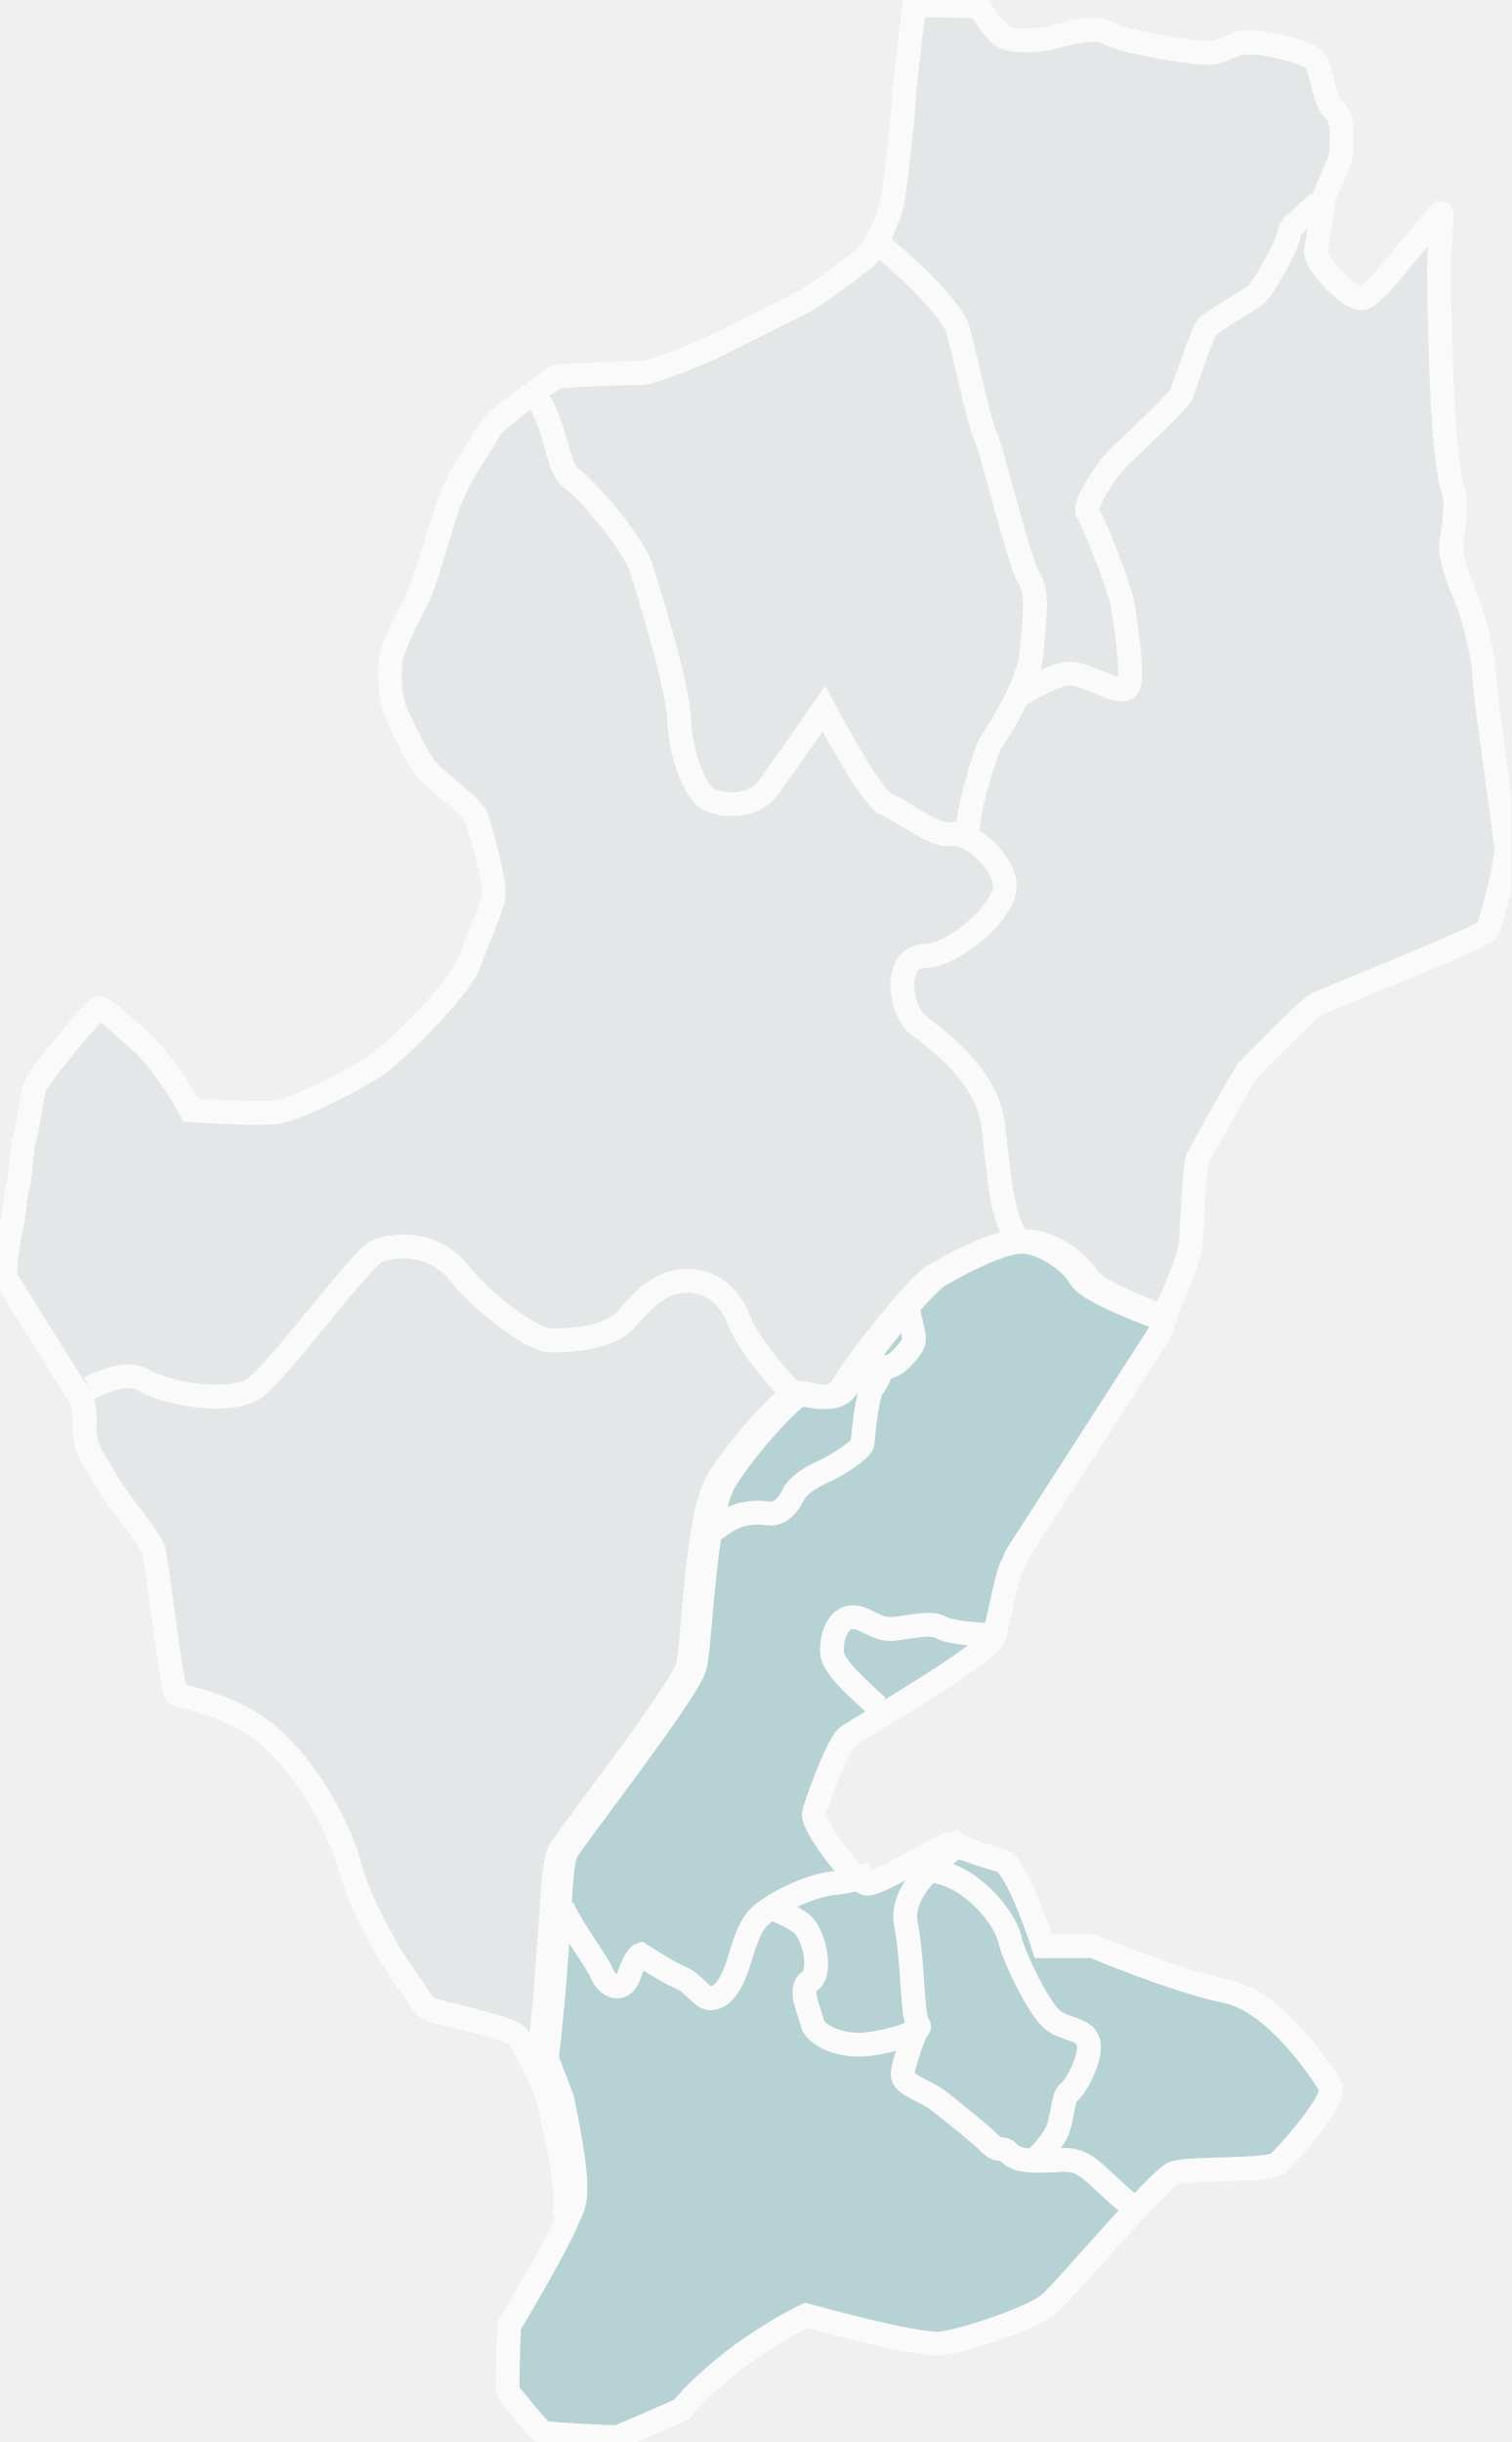
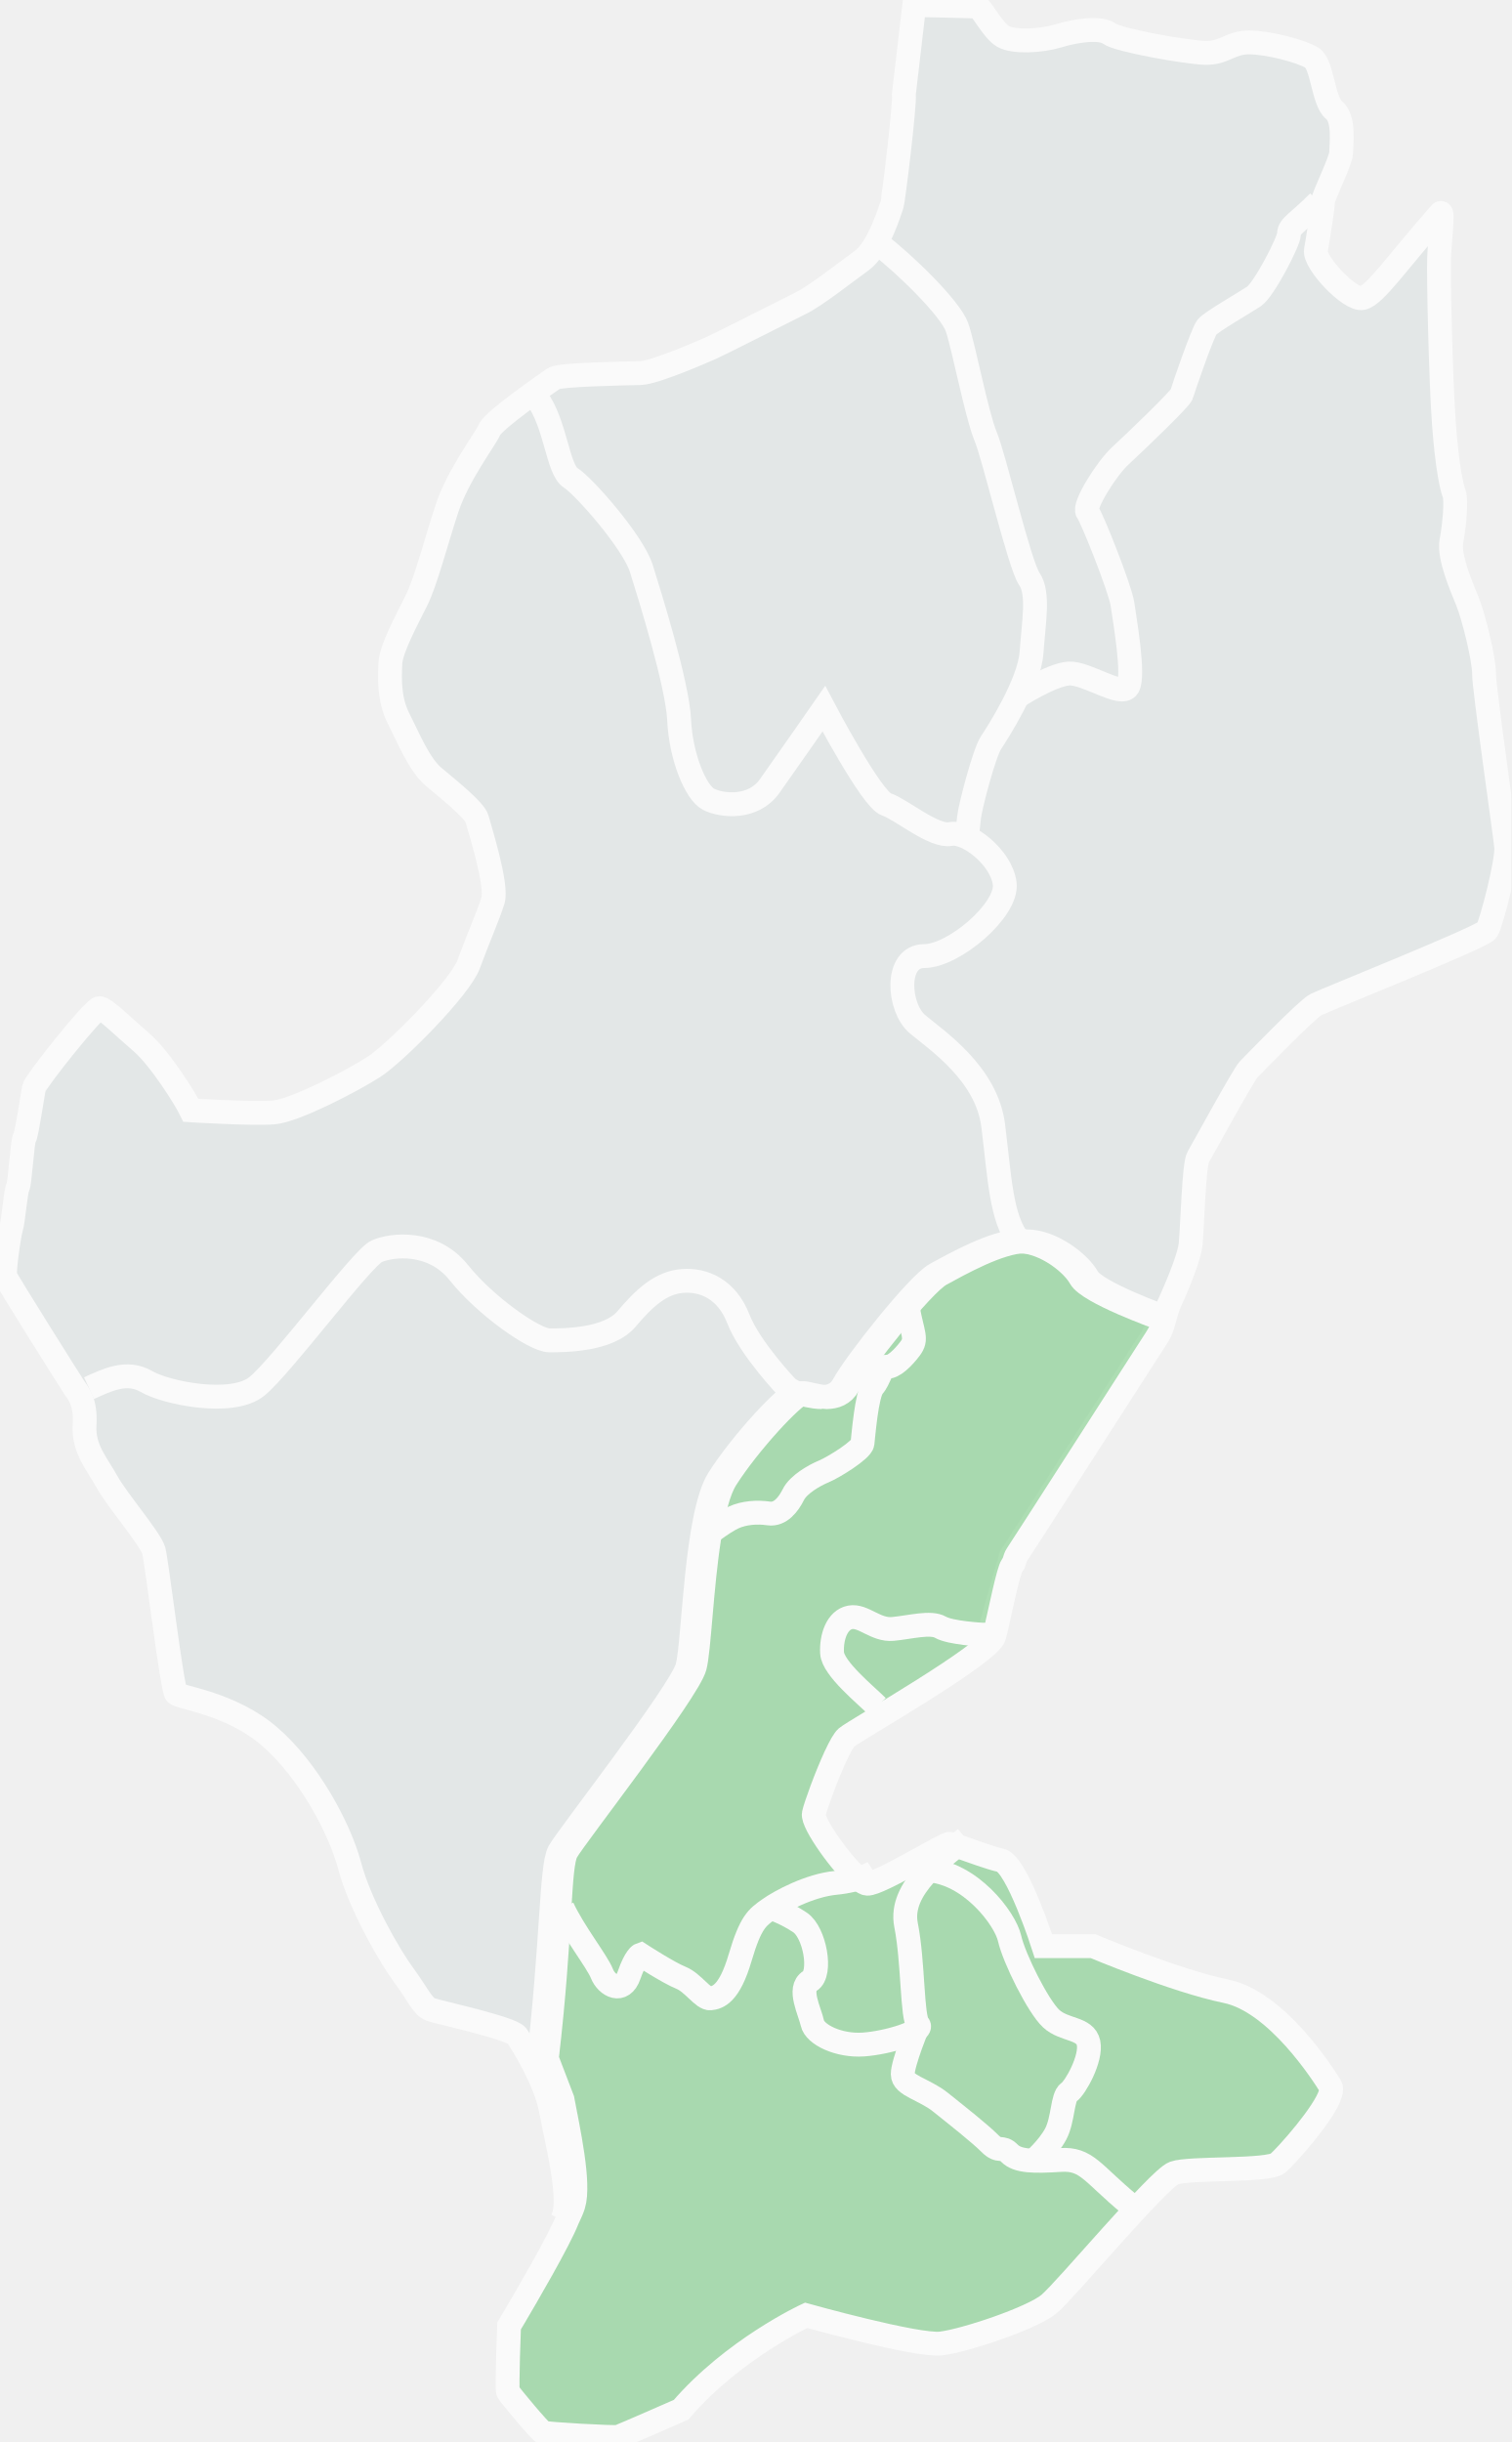
<svg xmlns="http://www.w3.org/2000/svg" width="190" height="307" viewBox="0 0 190 307" fill="none">
-   <g opacity="0.65" clip-path="url(#clip0_1087_5604)">
+   <g opacity="0.65" clip-path="url(#clip0_1786_6597)">
    <path d="M186.954 116.955C186.421 117.782 166.646 125.694 165.469 126.283C164.291 126.876 157.639 133.782 156.994 134.433C156.345 135.081 151.167 144.588 150.639 145.473C150.106 146.358 149.931 153.74 149.694 156.396C149.461 159.055 145.165 168.325 143.105 171.218C141.157 173.957 128.612 193.773 126.823 196.517C126.968 196.003 127.106 195.631 127.214 195.481C127.742 194.742 141.752 172.863 143.692 169.886C145.44 167.206 145.336 167.389 145.84 165.598C145.84 165.598 137.161 162.492 136.125 160.625C135.093 158.759 131.58 156.062 128.479 156.062C128.429 156.062 128.379 156.062 128.325 156.066C128.275 156.062 128.221 156.062 128.171 156.062C125.07 156.062 119.905 158.964 117.632 160.208C115.36 161.452 107.506 171.402 106.057 174.099C105.421 175.281 104.384 175.627 103.335 175.64H103.319C102.091 175.577 100.905 175.139 100.372 175.139C100.347 175.139 100.314 175.143 100.28 175.151C99.04 175.46 93.475 181.473 90.657 185.92C89.713 187.414 89.051 190.128 88.564 193.218C87.561 199.556 87.286 207.46 86.732 209.552C85.904 212.663 71.644 230.909 70.612 232.775C69.576 234.642 69.992 242.825 68.132 258.792L70.096 263.923C70.804 267.685 72.314 274.466 71.474 277.213C71.349 277.631 71.087 278.24 70.737 278.971C70.795 278.812 70.849 278.666 70.887 278.541C71.724 275.794 69.959 269.021 69.255 265.255C68.548 261.493 65.634 256.934 65.014 255.957C64.398 254.984 55.17 252.992 54.155 252.637C53.143 252.282 52.477 250.646 50.713 248.253C48.948 245.861 45.239 239.397 43.962 234.571C42.68 229.744 38.705 222.437 33.852 218.274C28.994 214.111 22.684 213.448 22.152 212.917C21.623 212.383 19.725 196.4 19.33 194.938C18.93 193.477 14.693 188.558 13.457 186.304C12.221 184.045 10.456 182.183 10.631 179.172C10.81 176.162 9.836 175.189 9.307 174.391C8.779 173.594 0.833 160.972 0.654 160.442C0.479 159.911 1.141 155.172 1.407 154.375C1.67 153.577 1.982 149.636 2.244 149.239C2.51 148.838 2.818 143.306 3.085 143.039C3.347 142.772 4.1 137.548 4.275 136.751C4.454 135.953 11.78 126.742 12.487 126.742C13.195 126.742 15.355 128.955 17.74 130.993C20.125 133.031 23.346 138.212 24.008 139.586C24.008 139.586 31.775 140.07 34.426 139.849C37.073 139.628 44.403 135.82 47.05 134.095C49.697 132.367 57.822 124.221 58.925 121.206C60.028 118.196 61.351 115.185 61.971 113.235C62.587 111.29 60.248 104.024 59.982 102.964C59.72 101.899 56.407 99.244 54.554 97.695C52.698 96.146 51.333 92.734 50.097 90.3C48.861 87.862 48.994 85.118 49.081 83.348C49.169 81.574 51.154 77.899 52.348 75.507C53.539 73.119 54.775 68.246 56.186 63.95C57.601 59.657 60.998 55.273 61.53 54.033C62.059 52.793 68.943 48.054 69.651 47.566C70.358 47.081 78.745 46.948 80.51 46.902C82.275 46.86 88.281 44.246 89.471 43.716C90.662 43.181 98.74 39.065 100.638 38.133C102.536 37.206 106.112 34.371 108.317 32.776C110.528 31.181 111.939 26.221 112.118 25.825C112.292 25.428 113.812 13.027 113.637 11.829L114.944 0.635C114.944 0.635 122.523 0.773 122.935 0.844C123.351 0.91 124.796 3.812 126.107 4.572C127.414 5.332 130.789 5.194 133.062 4.505C135.338 3.812 138.369 3.399 139.471 4.23C140.57 5.056 149.115 6.576 151.525 6.647C153.935 6.714 154.626 5.332 157.036 5.332C159.446 5.332 163.65 6.438 164.961 7.269C166.268 8.1 166.338 12.726 167.716 13.833C169.094 14.94 168.611 18.259 168.611 19.223C168.611 20.188 166.338 24.685 166.338 25.307C166.338 25.929 165.718 29.937 165.444 31.457C165.165 32.977 169.714 37.816 171.3 37.47C172.881 37.123 175.708 32.91 181.11 26.797C181.485 26.376 181.023 30.163 180.935 32.38C180.844 34.593 181.127 47.728 181.539 53.307C181.951 58.889 182.538 61.34 182.833 62.104C183.125 62.872 182.862 66.033 182.479 68.012C182.097 69.987 183.757 73.782 184.511 75.641C185.26 77.503 186.583 82.814 186.583 84.718C186.583 86.622 189.189 104.676 189.364 106.446C189.543 108.216 187.482 116.129 186.954 116.955Z" fill="#DCE2E2" stroke="white" stroke-width="3" stroke-miterlimit="10" />
-     <path d="M167.282 263.143C166.616 265.577 161.742 271.022 160.672 271.945C159.436 273.005 149.551 272.475 147.607 273.185C145.664 273.891 134.009 287.886 131.891 289.657C129.772 291.427 121.298 294.262 118.297 294.617C115.296 294.972 101.345 291.072 101.345 291.072C101.345 291.072 92.163 295.327 85.632 302.942C85.632 302.942 78.169 306.22 77.728 306.35C77.287 306.483 68.68 305.995 68.284 305.819C67.885 305.644 64.047 301.039 63.868 300.684C63.693 300.329 64.001 292.404 64.001 292.404C64.001 292.404 64.214 292.049 64.576 291.444C66.112 288.847 70.299 281.682 71.352 278.98C71.352 278.98 71.353 278.977 71.356 278.972C71.706 278.241 71.968 277.632 72.093 277.214C72.933 274.467 71.422 267.686 70.715 263.924L68.75 258.792C70.611 242.826 70.195 234.642 71.231 232.776C72.263 230.91 86.523 212.663 87.351 209.553C87.905 207.461 88.18 199.557 89.183 193.219C89.67 190.129 90.331 187.415 91.276 185.92C94.094 181.474 99.659 175.461 100.899 175.152C100.932 175.144 100.966 175.14 100.991 175.14C101.524 175.14 102.71 175.578 103.938 175.641H103.954C105.003 175.628 106.039 175.282 106.676 174.1C108.125 171.403 115.979 161.453 118.251 160.209C120.524 158.964 125.689 156.062 128.79 156.062C128.84 156.062 128.894 156.063 128.944 156.067C128.998 156.063 129.048 156.062 129.098 156.062C132.199 156.062 135.712 158.76 136.744 160.626C137.78 162.493 146.459 165.599 146.459 165.599C145.955 167.39 146.059 167.206 144.311 169.887C142.371 172.864 128.361 194.743 127.833 195.482C127.725 195.632 127.587 196.004 127.442 196.517C127.337 196.672 127.271 196.772 127.242 196.814C126.759 197.482 125.789 202.413 125.177 204.985C125.115 205.24 125.061 205.469 125.007 205.67C124.42 207.912 107.525 217.507 106.439 218.421C106.102 218.705 105.607 219.599 105.074 220.734C105.074 220.747 105.066 220.759 105.057 220.772C103.875 223.319 102.518 227.064 102.319 228.016C102.069 229.185 105.948 234.584 108.071 236.292C108.462 236.609 108.795 236.801 109.028 236.813C110.526 236.901 118.826 231.707 119.417 231.795C119.587 231.82 120.058 231.978 120.682 232.196C122.172 232.717 124.532 233.59 125.789 233.862C127.866 234.308 131.187 244.667 131.187 244.667H137.427C137.427 244.667 147.782 249.035 154.142 250.333C160.498 251.632 166.325 260.726 167.265 262.262C167.39 262.467 167.386 262.772 167.282 263.143Z" fill="#97C2C4" stroke="white" stroke-width="3" stroke-miterlimit="10" />
+     <path d="M167.282 263.143C166.616 265.577 161.742 271.022 160.672 271.945C159.436 273.005 149.551 272.475 147.607 273.185C145.664 273.891 134.009 287.886 131.891 289.657C129.772 291.427 121.298 294.262 118.297 294.617C115.296 294.972 101.345 291.072 101.345 291.072C101.345 291.072 92.163 295.327 85.632 302.942C85.632 302.942 78.169 306.22 77.728 306.35C77.287 306.483 68.68 305.995 68.284 305.819C67.885 305.644 64.047 301.039 63.868 300.684C63.693 300.329 64.001 292.404 64.001 292.404C64.001 292.404 64.214 292.049 64.576 291.444C66.112 288.847 70.299 281.682 71.352 278.98C71.352 278.98 71.353 278.977 71.356 278.972C71.706 278.241 71.968 277.632 72.093 277.214C72.933 274.467 71.422 267.686 70.715 263.924L68.75 258.792C70.611 242.826 70.195 234.642 71.231 232.776C72.263 230.91 86.523 212.663 87.351 209.553C87.905 207.461 88.18 199.557 89.183 193.219C89.67 190.129 90.331 187.415 91.276 185.92C94.094 181.474 99.659 175.461 100.899 175.152C100.932 175.144 100.966 175.14 100.991 175.14C101.524 175.14 102.71 175.578 103.938 175.641H103.954C105.003 175.628 106.039 175.282 106.676 174.1C108.125 171.403 115.979 161.453 118.251 160.209C120.524 158.964 125.689 156.062 128.79 156.062C128.84 156.062 128.894 156.063 128.944 156.067C128.998 156.063 129.048 156.062 129.098 156.062C132.199 156.062 135.712 158.76 136.744 160.626C137.78 162.493 146.459 165.599 146.459 165.599C145.955 167.39 146.059 167.206 144.311 169.887C142.371 172.864 128.361 194.743 127.833 195.482C127.725 195.632 127.587 196.004 127.442 196.517C127.337 196.672 127.271 196.772 127.242 196.814C126.759 197.482 125.789 202.413 125.177 204.985C125.115 205.24 125.061 205.469 125.007 205.67C124.42 207.912 107.525 217.507 106.439 218.421C106.102 218.705 105.607 219.599 105.074 220.734C105.074 220.747 105.066 220.759 105.057 220.772C103.875 223.319 102.518 227.064 102.319 228.016C102.069 229.185 105.948 234.584 108.071 236.292C108.462 236.609 108.795 236.801 109.028 236.813C110.526 236.901 118.826 231.707 119.417 231.795C119.587 231.82 120.058 231.978 120.682 232.196C122.172 232.717 124.532 233.59 125.789 233.862C127.866 234.308 131.187 244.667 131.187 244.667H137.427C137.427 244.667 147.782 249.035 154.142 250.333C160.498 251.632 166.325 260.726 167.265 262.262C167.39 262.467 167.386 262.772 167.282 263.143Z" fill="#39B54A" fill-opacity="0.6" stroke="white" stroke-width="3" stroke-miterlimit="10" />
    <path d="M128.324 156.066C131.388 156.15 134.801 158.785 135.816 160.622C136.853 162.488 145.531 165.599 145.531 165.599" stroke="white" stroke-width="3" stroke-miterlimit="10" />
    <path d="M103.319 175.64C102.136 175.648 100.934 175.243 100.28 175.151C100.201 175.139 100.126 175.135 100.064 175.135C99.031 175.135 93.242 181.356 90.349 185.915C87.456 190.479 87.248 206.441 86.424 209.552C85.596 212.663 71.336 230.905 70.304 232.771C69.268 234.637 69.476 243.969 67.615 259.932" stroke="white" stroke-width="3" stroke-miterlimit="10" />
    <path d="M11.191 174.516C13.464 173.481 15.945 172.237 18.425 173.685C20.906 175.134 29.172 176.796 32.273 174.308C35.374 171.819 45.5 158.137 47.361 157.306C49.221 156.475 54.387 155.853 57.696 160.003C61.005 164.153 67.202 168.504 69.063 168.504C70.923 168.504 76.505 168.504 78.777 165.807C81.05 163.109 83.118 161.247 85.803 161.038C88.487 160.83 91.384 162.074 92.829 165.807C94.273 169.539 99.03 174.516 99.03 174.516L100.063 175.139" stroke="white" stroke-width="3" stroke-miterlimit="10" />
    <path d="M67.406 49.912C69.887 53.227 70.095 59.035 71.747 60.071C73.4 61.106 79.602 68.158 80.634 71.474C81.666 74.789 85.179 85.987 85.387 90.546C85.595 95.106 87.456 99.67 89.108 100.496C90.76 101.323 94.689 101.741 96.754 98.839C98.818 95.937 103.576 89.094 103.576 89.094C103.576 89.094 109.569 100.496 111.43 101.118C113.29 101.741 117.423 105.265 119.492 104.851C121.561 104.438 125.898 107.753 126.314 111.072C126.73 114.392 119.908 120.196 116.187 120.196C112.466 120.196 112.882 126.692 115.359 128.763C117.835 130.834 124.041 134.985 124.865 141.481C125.689 147.978 125.831 153.231 128.17 156.062" stroke="white" stroke-width="3" stroke-miterlimit="10" />
    <path d="M110.398 30.631C113.703 33.119 119.493 38.785 120.317 41.136C121.141 43.487 122.798 52.192 123.901 54.819C125.004 57.445 128.171 70.99 129.411 72.785C130.652 74.581 129.961 78.175 129.686 82.046C129.411 85.916 125.416 92.138 124.587 93.378C123.759 94.618 121.969 101.394 121.832 102.777C121.695 104.159 121.557 105.265 121.557 105.265" stroke="white" stroke-width="3" stroke-miterlimit="10" />
    <path d="M165.785 25.377C163.167 28.003 162.064 28.417 162.064 29.385C162.064 30.354 158.897 36.433 157.656 37.264C156.416 38.095 152.283 40.442 151.733 41.135C151.184 41.828 148.703 49.014 148.566 49.565C148.429 50.116 142.643 55.648 140.849 57.306C139.055 58.963 136.163 63.665 136.716 64.354C137.27 65.043 140.849 74.028 141.124 75.965C141.399 77.903 142.639 84.951 141.815 86.333C140.991 87.715 136.579 84.537 134.373 84.675C132.167 84.813 127.896 87.577 127.896 87.577" stroke="white" stroke-width="3" stroke-miterlimit="10" />
    <path d="M70.715 239.823C72.163 242.933 75.056 246.562 75.676 248.115C76.296 249.668 78.261 250.708 79.085 248.324C79.909 245.939 80.534 245.731 80.534 245.731C80.534 245.731 84.046 248.01 85.599 248.632C87.151 249.255 88.388 251.33 89.32 251.225C90.252 251.121 91.697 250.708 93.041 246.144C94.385 241.58 95.209 241.063 96.658 240.027C98.106 238.992 101.823 237.021 105.028 236.712C108.233 236.403 109.885 235.363 109.885 235.363" stroke="white" stroke-width="3" stroke-miterlimit="10" />
    <path d="M110.295 214.529C108.951 213.18 104.713 209.761 104.609 207.79C104.505 205.819 105.23 203.644 106.882 203.331C108.534 203.018 110.087 204.988 112.255 204.784C114.424 204.579 117.009 203.853 118.249 204.575C119.489 205.297 123.518 205.506 123.518 205.506H124.138" stroke="white" stroke-width="3" stroke-miterlimit="10" />
    <path d="M114.119 164.354C114.739 167.773 115.36 168.291 114.427 169.535C113.495 170.779 112.259 171.919 111.535 171.815C110.81 171.71 110.606 173.368 109.778 174.303C108.95 175.239 108.538 180.625 108.434 181.456C108.33 182.287 104.817 184.462 103.576 184.98C102.336 185.497 100.372 186.637 99.751 187.882C99.131 189.126 98.099 190.474 96.651 190.266C95.202 190.057 93.55 190.161 92.205 190.783C90.861 191.406 88.484 193.272 88.484 193.272" stroke="white" stroke-width="3" stroke-miterlimit="10" />
    <path d="M121.402 231.088C118.614 233.472 112.982 237.334 113.911 241.998C114.839 246.662 114.635 253.714 115.459 254.541C116.283 255.367 111.634 256.82 108.537 257.029C105.44 257.238 102.44 255.785 102.132 254.332C101.824 252.879 100.271 249.977 101.824 249.046C103.376 248.115 102.444 242.929 100.583 241.685C98.723 240.441 97.07 239.923 97.07 239.923" stroke="white" stroke-width="3" stroke-miterlimit="10" />
    <path d="M142.043 277.142C137.289 273.205 136.644 271.338 133.335 271.543C130.026 271.748 127.962 271.752 126.93 270.712C125.897 269.672 125.689 270.712 124.449 269.468C123.209 268.224 120.316 265.944 118.247 264.286C116.179 262.629 113.494 262.211 113.494 260.762C113.494 259.313 115.459 254.541 115.459 254.541" stroke="white" stroke-width="3" stroke-miterlimit="10" />
    <path d="M116.596 235.121C121.969 235.397 126.377 241.205 126.93 243.689C127.484 246.173 130.514 252.257 132.166 253.781C133.819 255.305 136.437 254.887 136.853 256.82C137.269 258.754 135.201 262.486 134.372 263.042C133.544 263.597 133.682 266.499 132.72 268.294C131.759 270.09 129.827 271.751 129.827 271.751" stroke="white" stroke-width="3" stroke-miterlimit="10" />
  </g>
  <defs>
-     <clipPath id="clip0_1087_5604">
+     <clipPath id="clip0_1786_6597">
      <rect width="190" height="307" fill="white" />
    </clipPath>
  </defs>
</svg>
